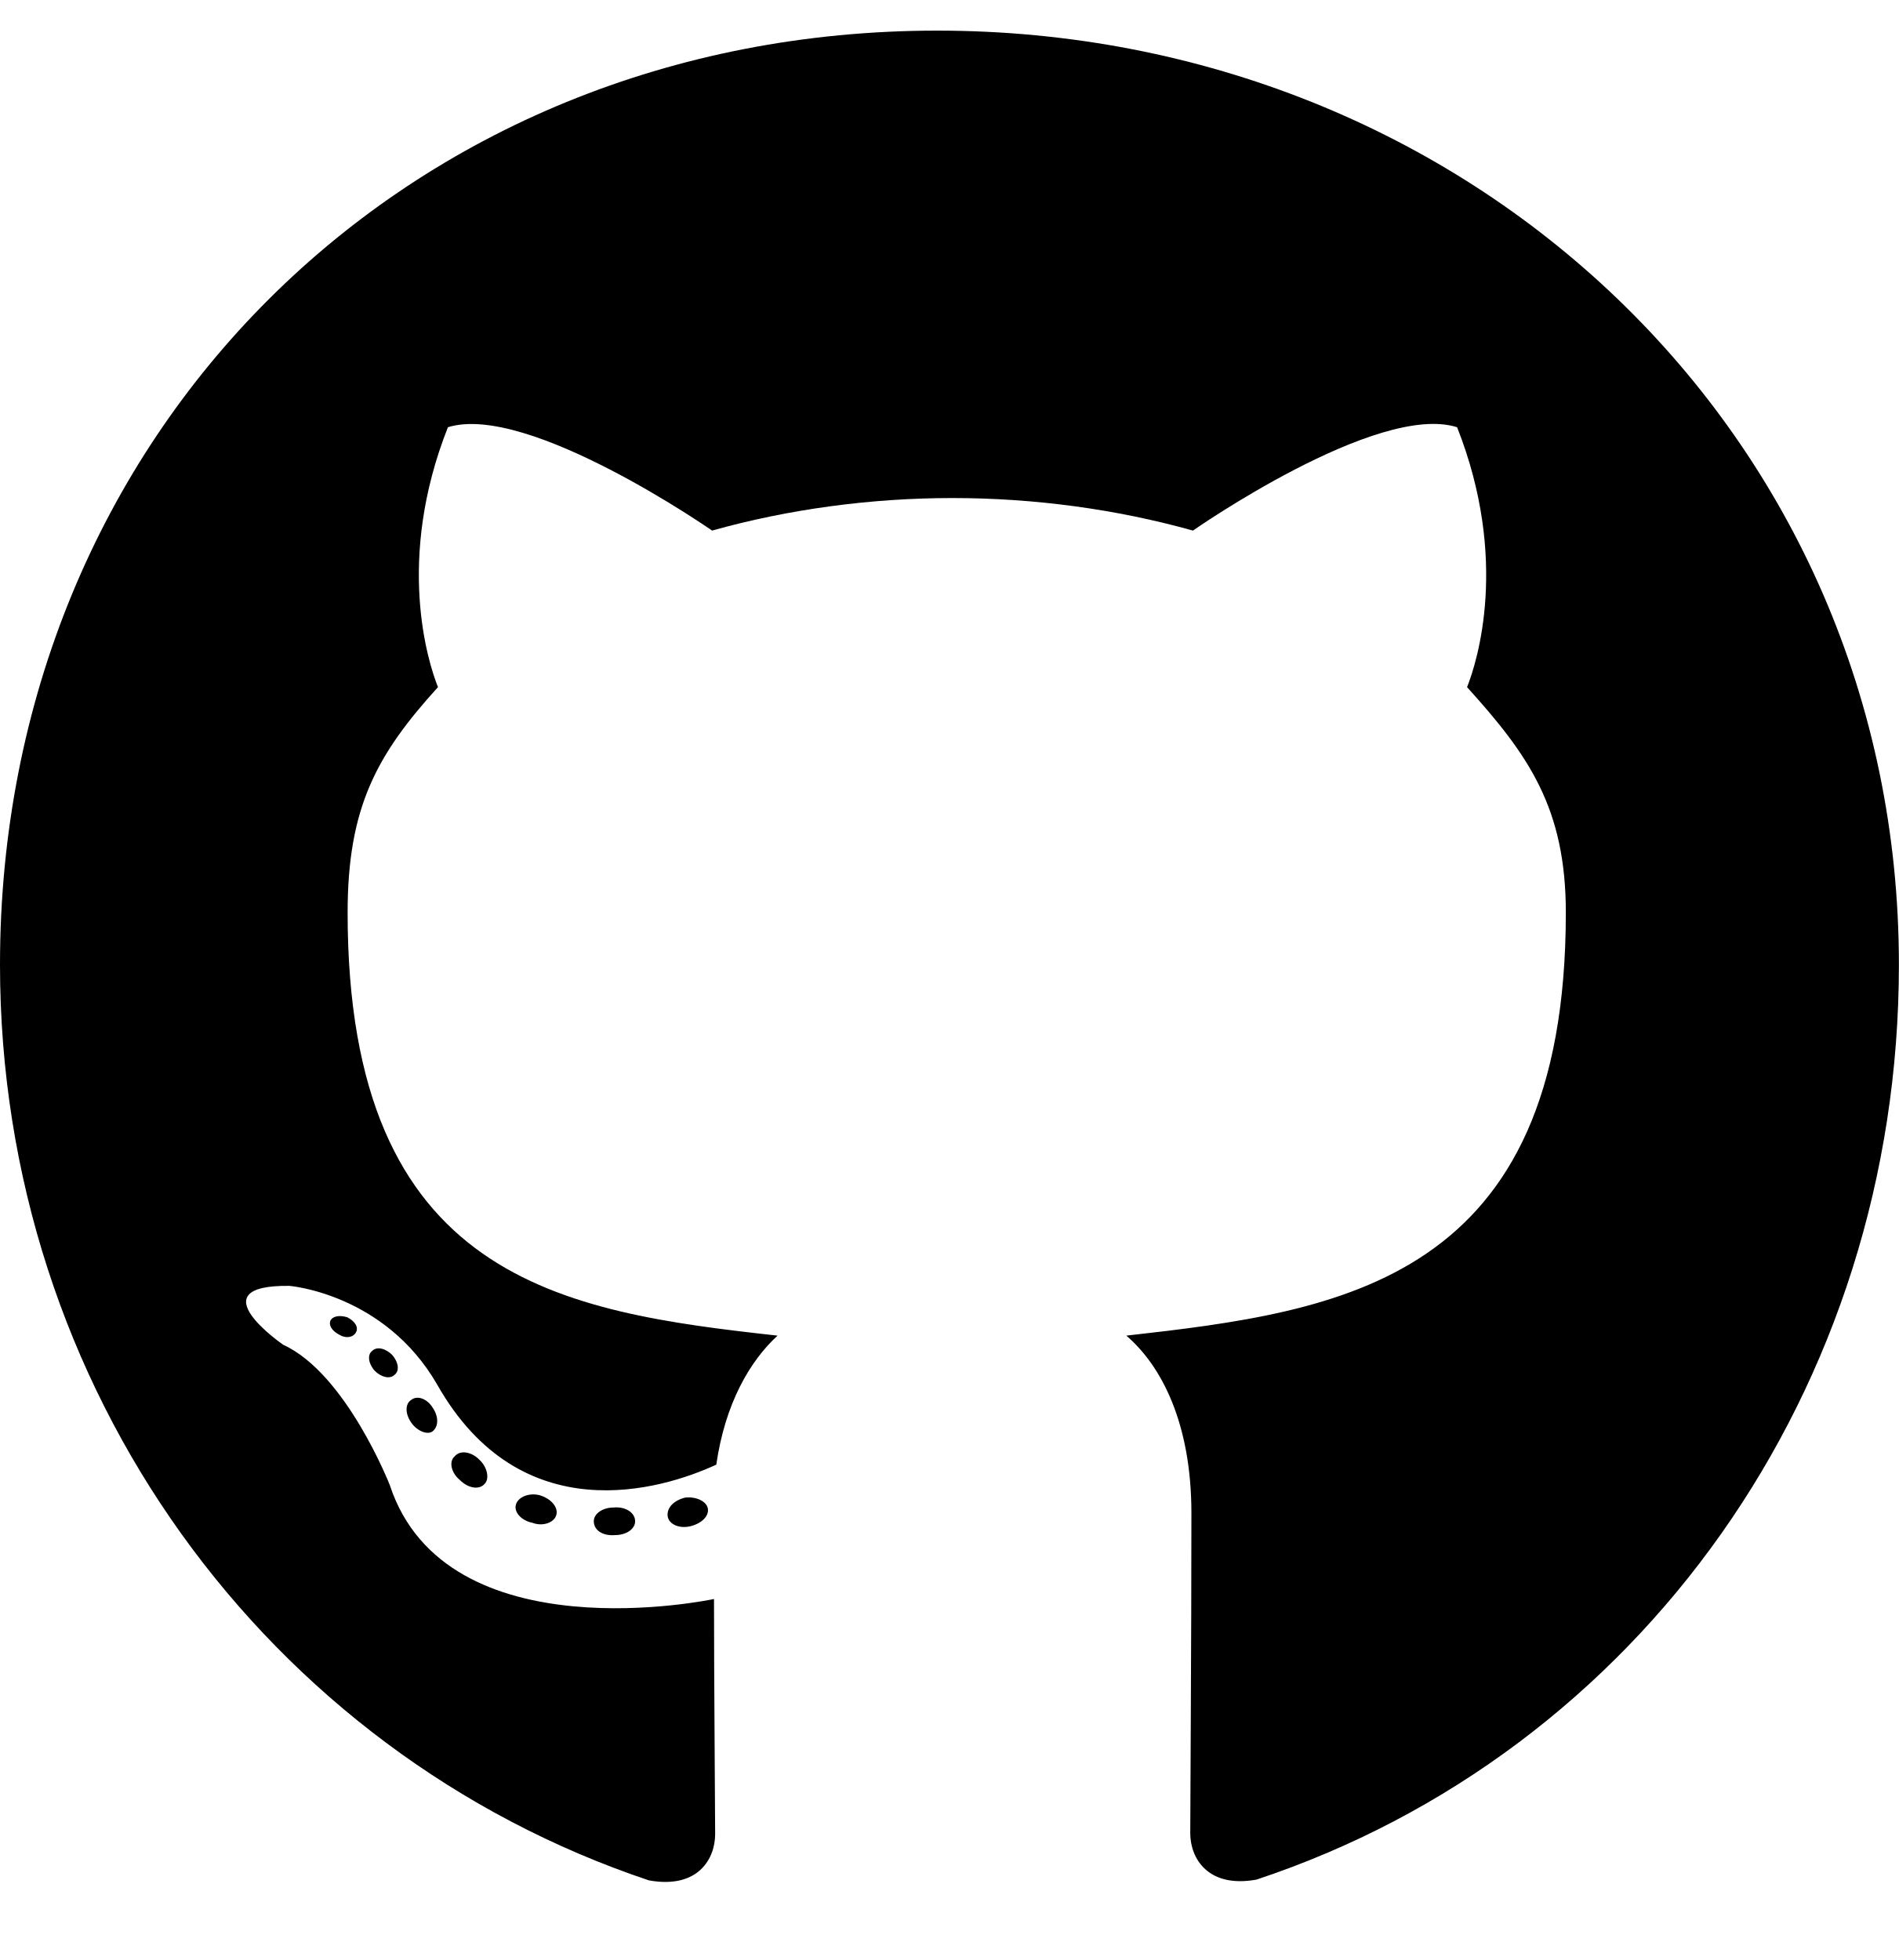
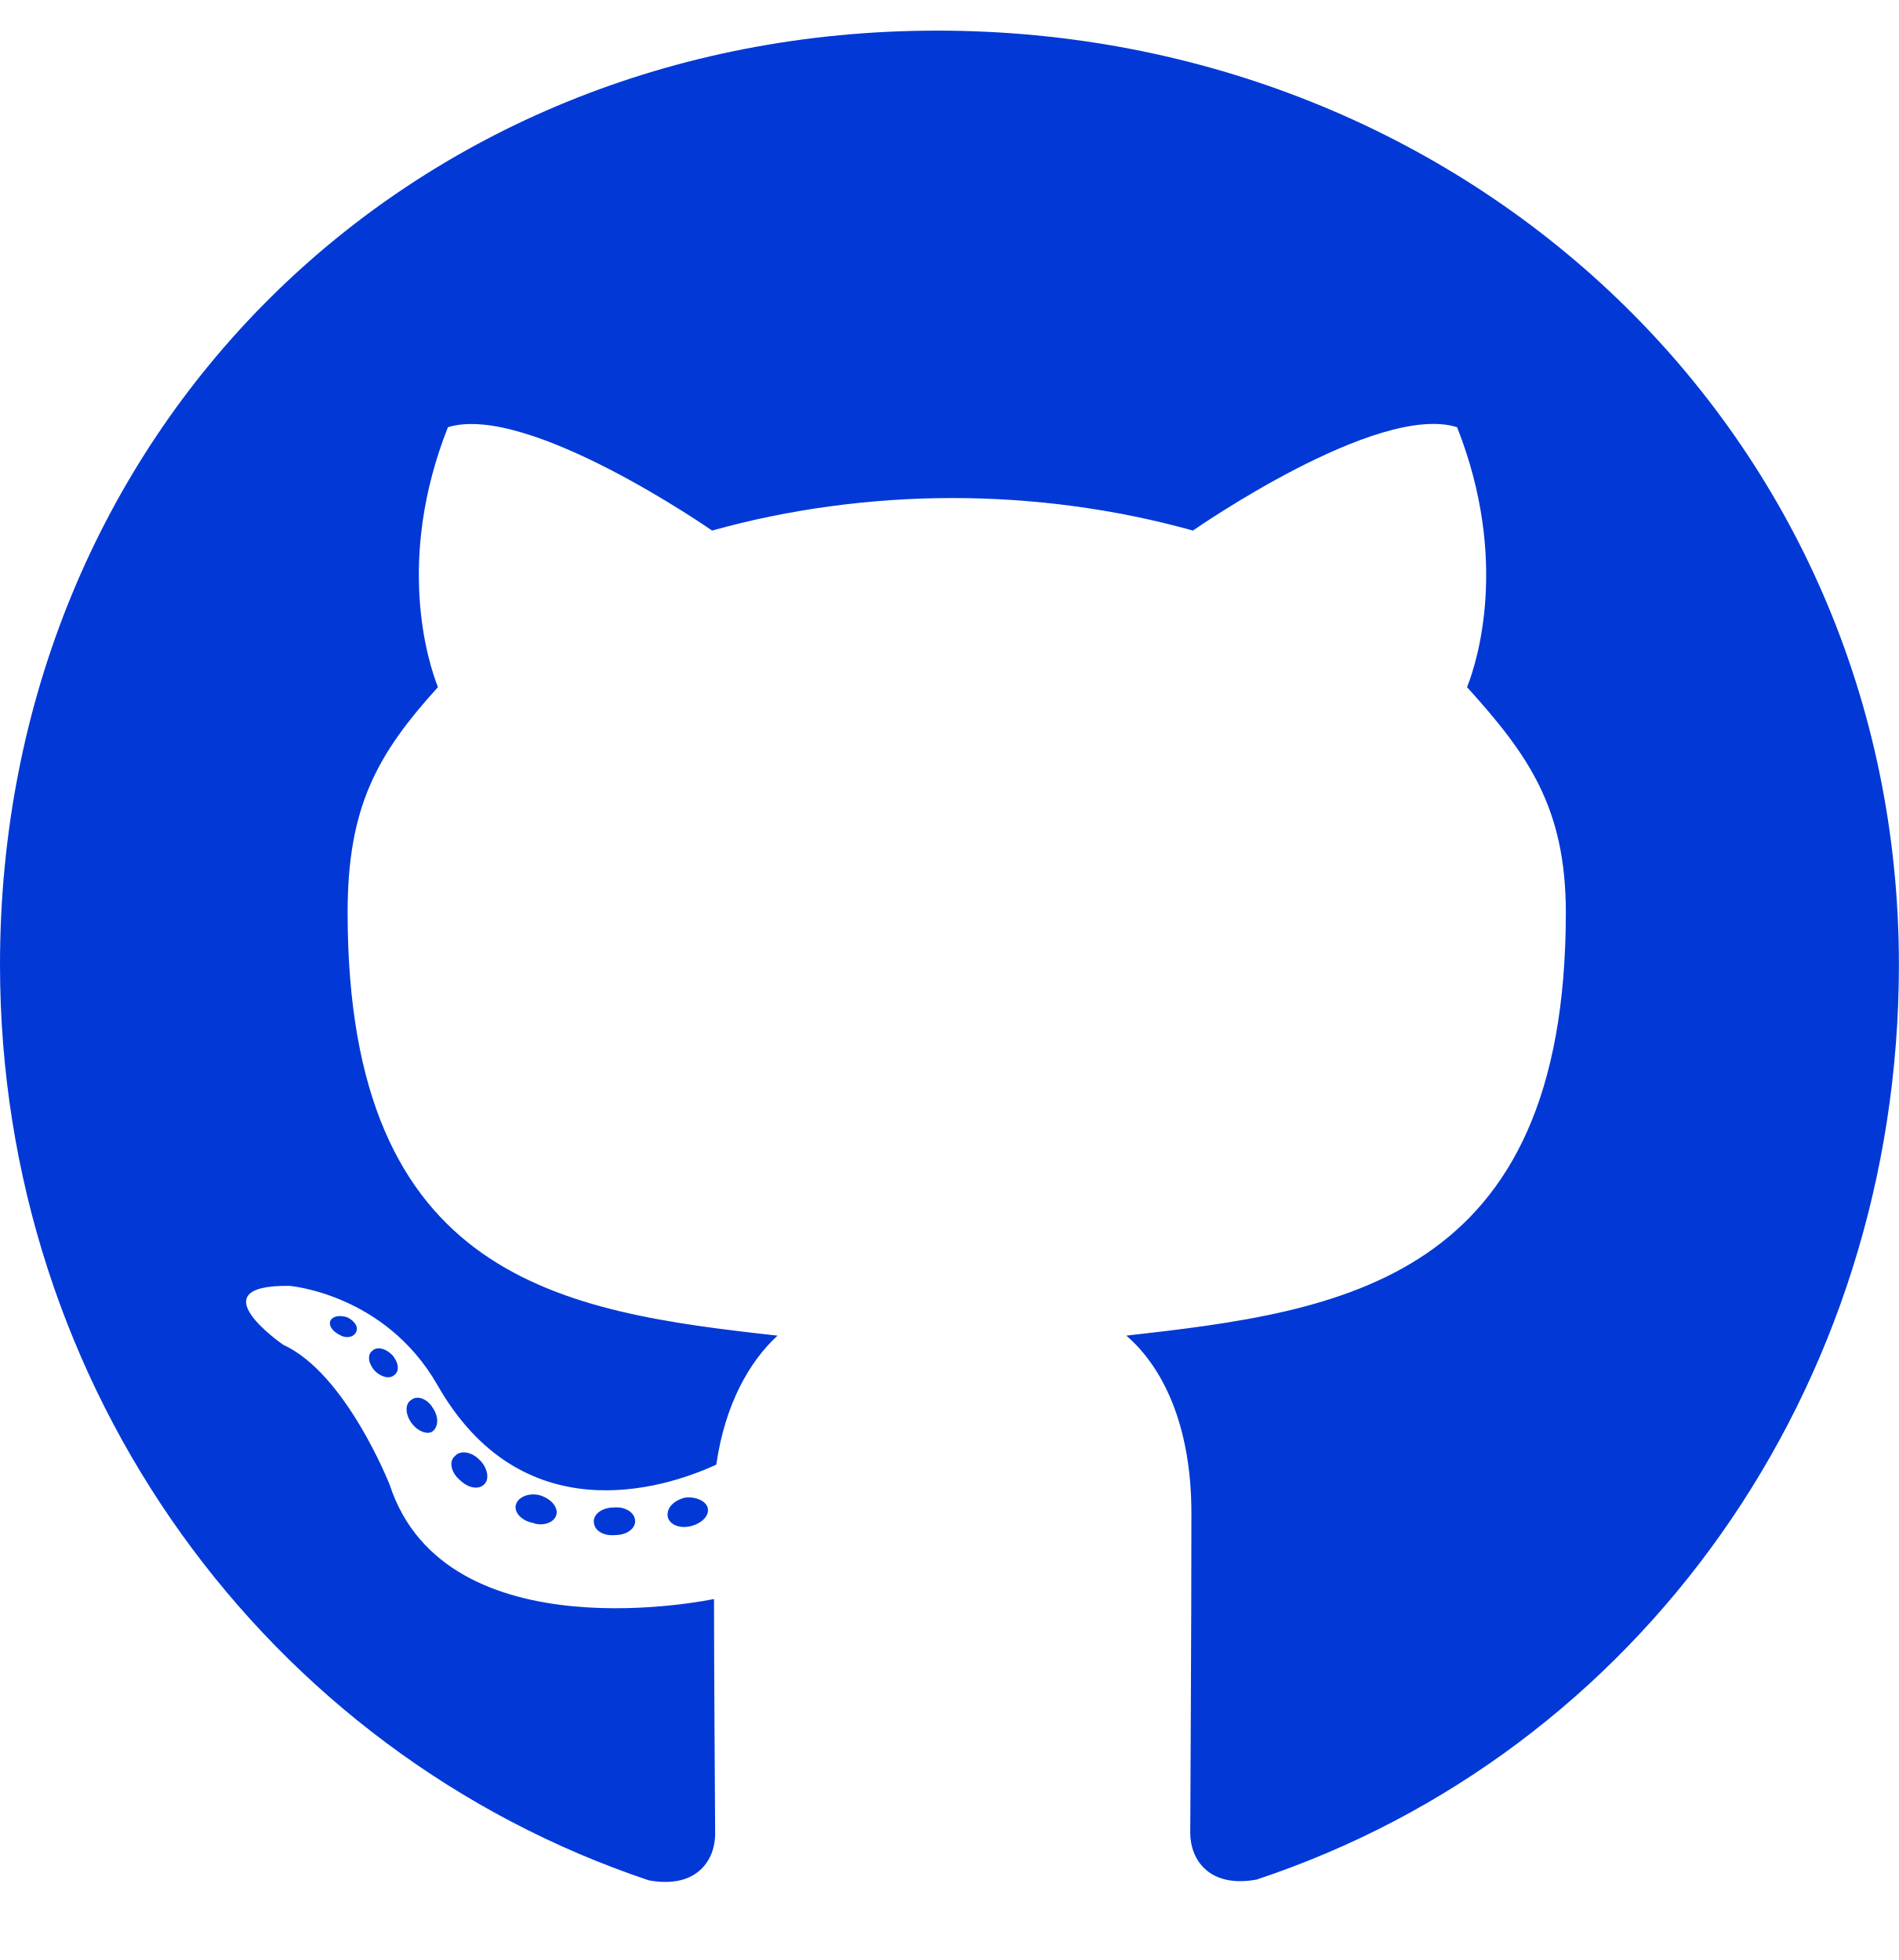
<svg xmlns="http://www.w3.org/2000/svg" viewBox="0 0 496 512">
-   <path fill="#000000" d="M165.9 397.4c0 2-2.3 3.6-5.2 3.6-3.3 .3-5.6-1.3-5.6-3.6 0-2 2.3-3.6 5.2-3.6 3-.3 5.6 1.3 5.6 3.6zm-31.1-4.5c-.7 2 1.3 4.3 4.3 4.9 2.6 1 5.6 0 6.2-2s-1.3-4.3-4.3-5.2c-2.6-.7-5.5 .3-6.2 2.3zm44.2-1.7c-2.9 .7-4.9 2.6-4.6 4.9 .3 2 2.9 3.3 5.9 2.6 2.9-.7 4.9-2.6 4.6-4.6-.3-1.9-3-3.2-5.9-2.9zM244.8 8C106.1 8 0 113.3 0 252c0 110.9 69.8 205.8 169.5 239.2 12.8 2.3 17.3-5.6 17.3-12.1 0-6.2-.3-40.4-.3-61.4 0 0-70 15-84.7-29.8 0 0-11.4-29.1-27.8-36.6 0 0-22.9-15.7 1.6-15.4 0 0 24.9 2 38.6 25.8 21.9 38.6 58.6 27.5 72.9 20.9 2.3-16 8.8-27.1 16-33.7-55.9-6.2-112.3-14.3-112.3-110.5 0-27.5 7.6-41.3 23.6-58.9-2.6-6.5-11.1-33.3 2.6-67.9 20.9-6.5 69 27 69 27 20-5.6 41.5-8.5 62.8-8.5s42.8 2.9 62.8 8.5c0 0 48.1-33.6 69-27 13.7 34.7 5.2 61.4 2.6 67.9 16 17.7 25.8 31.5 25.8 58.9 0 96.5-58.9 104.2-114.8 110.5 9.2 7.9 17 22.9 17 46.4 0 33.7-.3 75.4-.3 83.6 0 6.5 4.6 14.4 17.3 12.1C428.2 457.8 496 362.9 496 252 496 113.3 383.5 8 244.8 8zM97.2 352.9c-1.3 1-1 3.3 .7 5.2 1.6 1.6 3.9 2.3 5.2 1 1.3-1 1-3.3-.7-5.2-1.6-1.6-3.9-2.3-5.2-1zm-10.8-8.1c-.7 1.3 .3 2.9 2.3 3.9 1.6 1 3.6 .7 4.3-.7 .7-1.3-.3-2.9-2.3-3.9-2-.6-3.6-.3-4.3 .7zm32.4 35.6c-1.6 1.3-1 4.3 1.3 6.2 2.3 2.3 5.2 2.6 6.5 1 1.3-1.3 .7-4.3-1.3-6.2-2.2-2.3-5.2-2.6-6.5-1zm-11.4-14.7c-1.6 1-1.6 3.6 0 5.9 1.6 2.3 4.3 3.3 5.6 2.3 1.6-1.3 1.6-3.9 0-6.2-1.4-2.3-4-3.3-5.6-2z" />
+   <path fill="#0239d6" d="M165.9 397.4c0 2-2.3 3.6-5.2 3.6-3.3 .3-5.6-1.3-5.6-3.6 0-2 2.3-3.6 5.2-3.6 3-.3 5.6 1.3 5.6 3.6zm-31.1-4.5c-.7 2 1.3 4.3 4.3 4.9 2.6 1 5.6 0 6.2-2s-1.3-4.3-4.3-5.2c-2.6-.7-5.5 .3-6.2 2.3zm44.2-1.7c-2.9 .7-4.9 2.6-4.6 4.9 .3 2 2.9 3.3 5.9 2.6 2.9-.7 4.9-2.6 4.6-4.6-.3-1.9-3-3.2-5.9-2.9zM244.8 8C106.1 8 0 113.3 0 252c0 110.9 69.8 205.8 169.5 239.2 12.8 2.3 17.3-5.6 17.3-12.1 0-6.2-.3-40.4-.3-61.4 0 0-70 15-84.7-29.8 0 0-11.4-29.1-27.8-36.6 0 0-22.9-15.7 1.6-15.4 0 0 24.9 2 38.6 25.8 21.9 38.6 58.6 27.5 72.9 20.9 2.3-16 8.8-27.1 16-33.7-55.9-6.2-112.3-14.3-112.3-110.5 0-27.5 7.6-41.3 23.6-58.9-2.6-6.5-11.1-33.3 2.6-67.9 20.9-6.5 69 27 69 27 20-5.6 41.5-8.5 62.8-8.5s42.8 2.9 62.8 8.5c0 0 48.1-33.6 69-27 13.7 34.7 5.2 61.4 2.6 67.9 16 17.7 25.8 31.5 25.8 58.9 0 96.5-58.9 104.2-114.8 110.5 9.2 7.9 17 22.9 17 46.4 0 33.7-.3 75.4-.3 83.6 0 6.5 4.6 14.4 17.3 12.1C428.2 457.8 496 362.9 496 252 496 113.3 383.5 8 244.8 8zM97.2 352.9c-1.3 1-1 3.3 .7 5.2 1.6 1.6 3.9 2.3 5.2 1 1.3-1 1-3.3-.7-5.2-1.6-1.6-3.9-2.3-5.2-1zm-10.8-8.1c-.7 1.3 .3 2.9 2.3 3.9 1.6 1 3.6 .7 4.3-.7 .7-1.3-.3-2.9-2.3-3.9-2-.6-3.6-.3-4.3 .7zm32.4 35.6c-1.6 1.3-1 4.3 1.3 6.2 2.3 2.3 5.2 2.6 6.5 1 1.3-1.3 .7-4.3-1.3-6.2-2.2-2.3-5.2-2.6-6.5-1zm-11.4-14.7c-1.6 1-1.6 3.6 0 5.9 1.6 2.3 4.3 3.3 5.6 2.3 1.6-1.3 1.6-3.9 0-6.2-1.4-2.3-4-3.3-5.6-2z" />
</svg>
